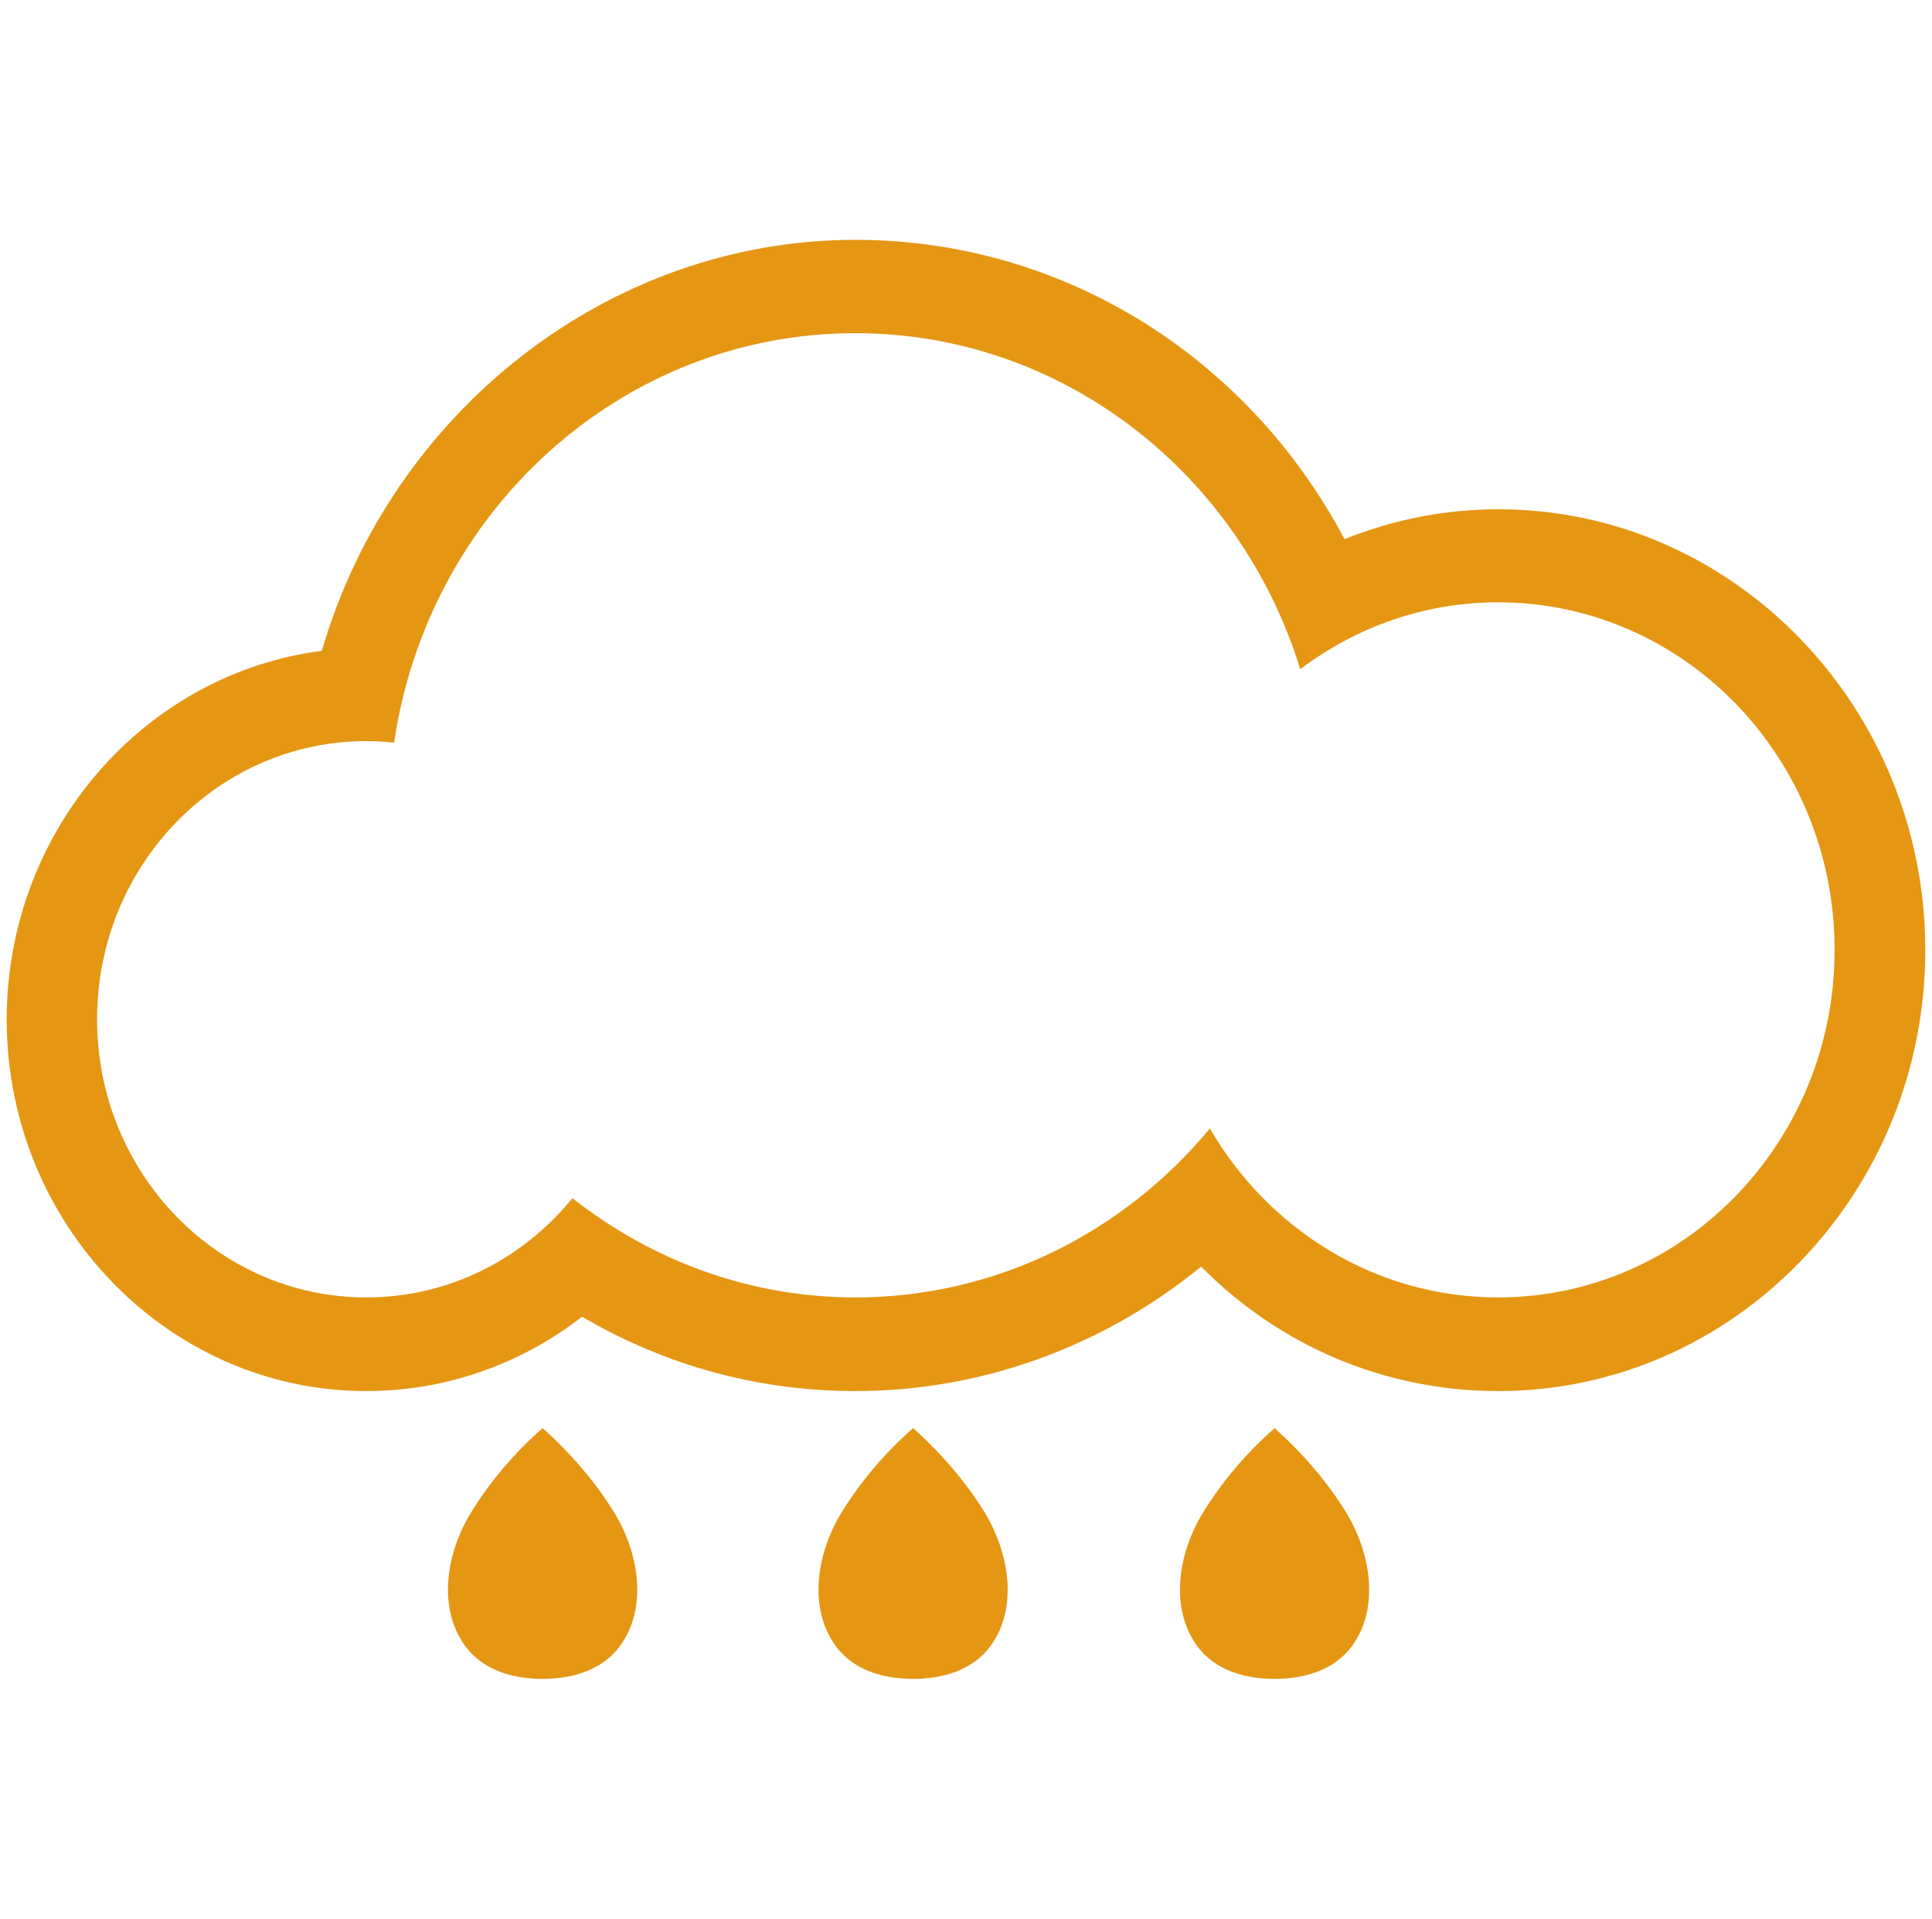
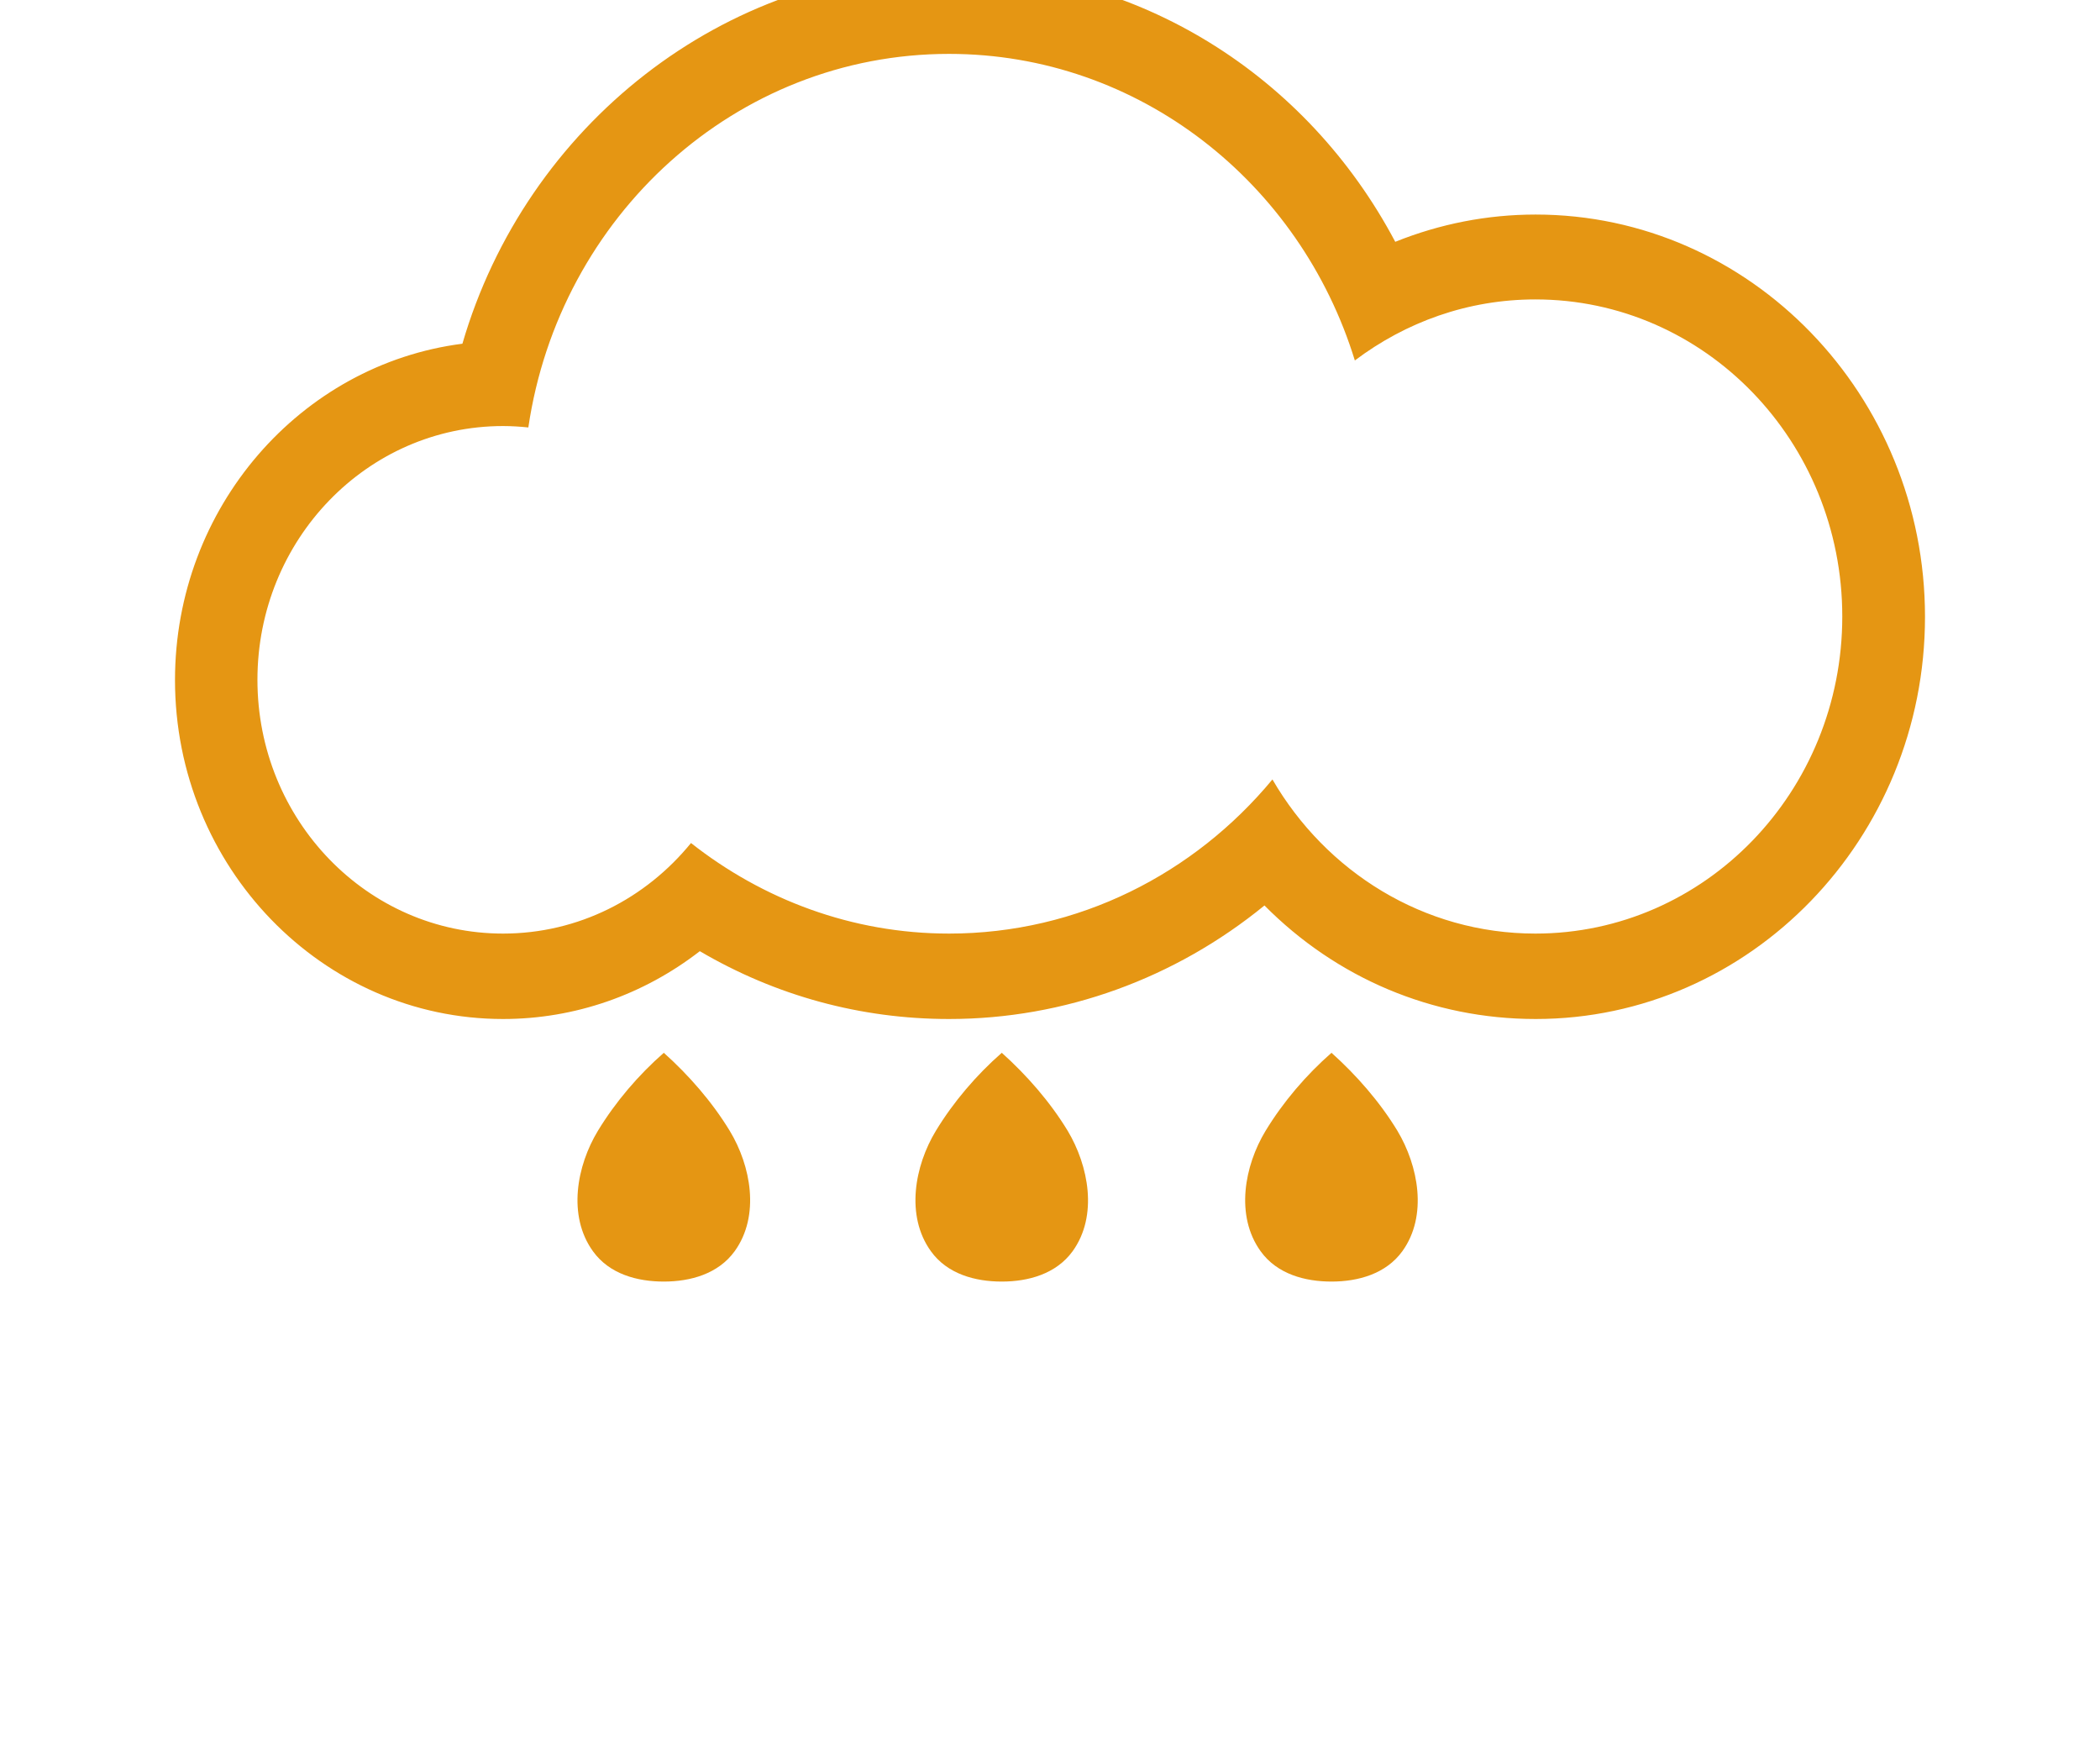
- <svg xmlns="http://www.w3.org/2000/svg" width="144" height="143" viewBox="0 0 56 56" fill="#E59613">
+ <svg xmlns="http://www.w3.org/2000/svg" width="144" height="120" viewBox="0 8 56 56" fill="#E59613">
  <path d="M24.769 9.724C30.853 9.724 36.006 13.847 37.755 19.532C39.382 18.306 41.369 17.579 43.532 17.579C48.957 17.579 53.353 22.12 53.353 27.723C53.353 33.326 48.957 37.867 43.532 37.867C39.953 37.867 36.832 35.887 35.118 32.936C32.62 35.95 28.91 37.867 24.769 37.867C21.665 37.867 18.807 36.777 16.512 34.97C15.07 36.74 12.916 37.867 10.498 37.867C6.155 37.867 2.638 34.234 2.638 29.748C2.638 25.262 6.155 21.63 10.498 21.63C10.771 21.63 11.043 21.648 11.307 21.675C12.301 14.919 17.937 9.724 24.769 9.724ZM24.769 7C17.568 7 11.228 12.022 9.197 18.996C4.018 19.659 0 24.236 0 29.757C0 35.733 4.713 40.6 10.498 40.6C12.793 40.6 14.991 39.828 16.794 38.43C19.221 39.855 21.938 40.6 24.769 40.6C28.462 40.6 32.005 39.301 34.863 36.968C37.157 39.283 40.226 40.6 43.541 40.6C50.408 40.6 56 34.824 56 27.732C56 20.64 50.408 14.864 43.541 14.864C41.985 14.864 40.472 15.164 39.048 15.736C36.225 10.405 30.818 7 24.769 7Z" fill="#E59613" />
  <path d="M17.752 44.178C17.189 43.252 16.442 42.398 15.642 41.681C14.833 42.389 14.095 43.252 13.532 44.178C12.855 45.295 12.556 46.893 13.373 48.028C13.901 48.764 14.798 49 15.642 49C16.495 49 17.383 48.755 17.91 48.028C18.728 46.893 18.429 45.295 17.752 44.178Z" fill="#E59613" />
  <path d="M28.567 44.178C28.004 43.252 27.257 42.398 26.457 41.681C25.648 42.389 24.909 43.252 24.347 44.178C23.67 45.295 23.371 46.893 24.188 48.028C24.716 48.764 25.613 49 26.457 49C27.31 49 28.198 48.755 28.725 48.028C29.543 46.893 29.235 45.295 28.567 44.178Z" fill="#E59613" />
  <path d="M39.118 44.178C38.556 43.252 37.808 42.398 37.008 41.681C36.199 42.389 35.461 43.252 34.898 44.178C34.221 45.295 33.922 46.893 34.739 48.028C35.267 48.764 36.164 49 37.008 49C37.861 49 38.749 48.755 39.276 48.028C40.094 46.893 39.786 45.295 39.118 44.178Z" fill="#E59613" />
</svg>
